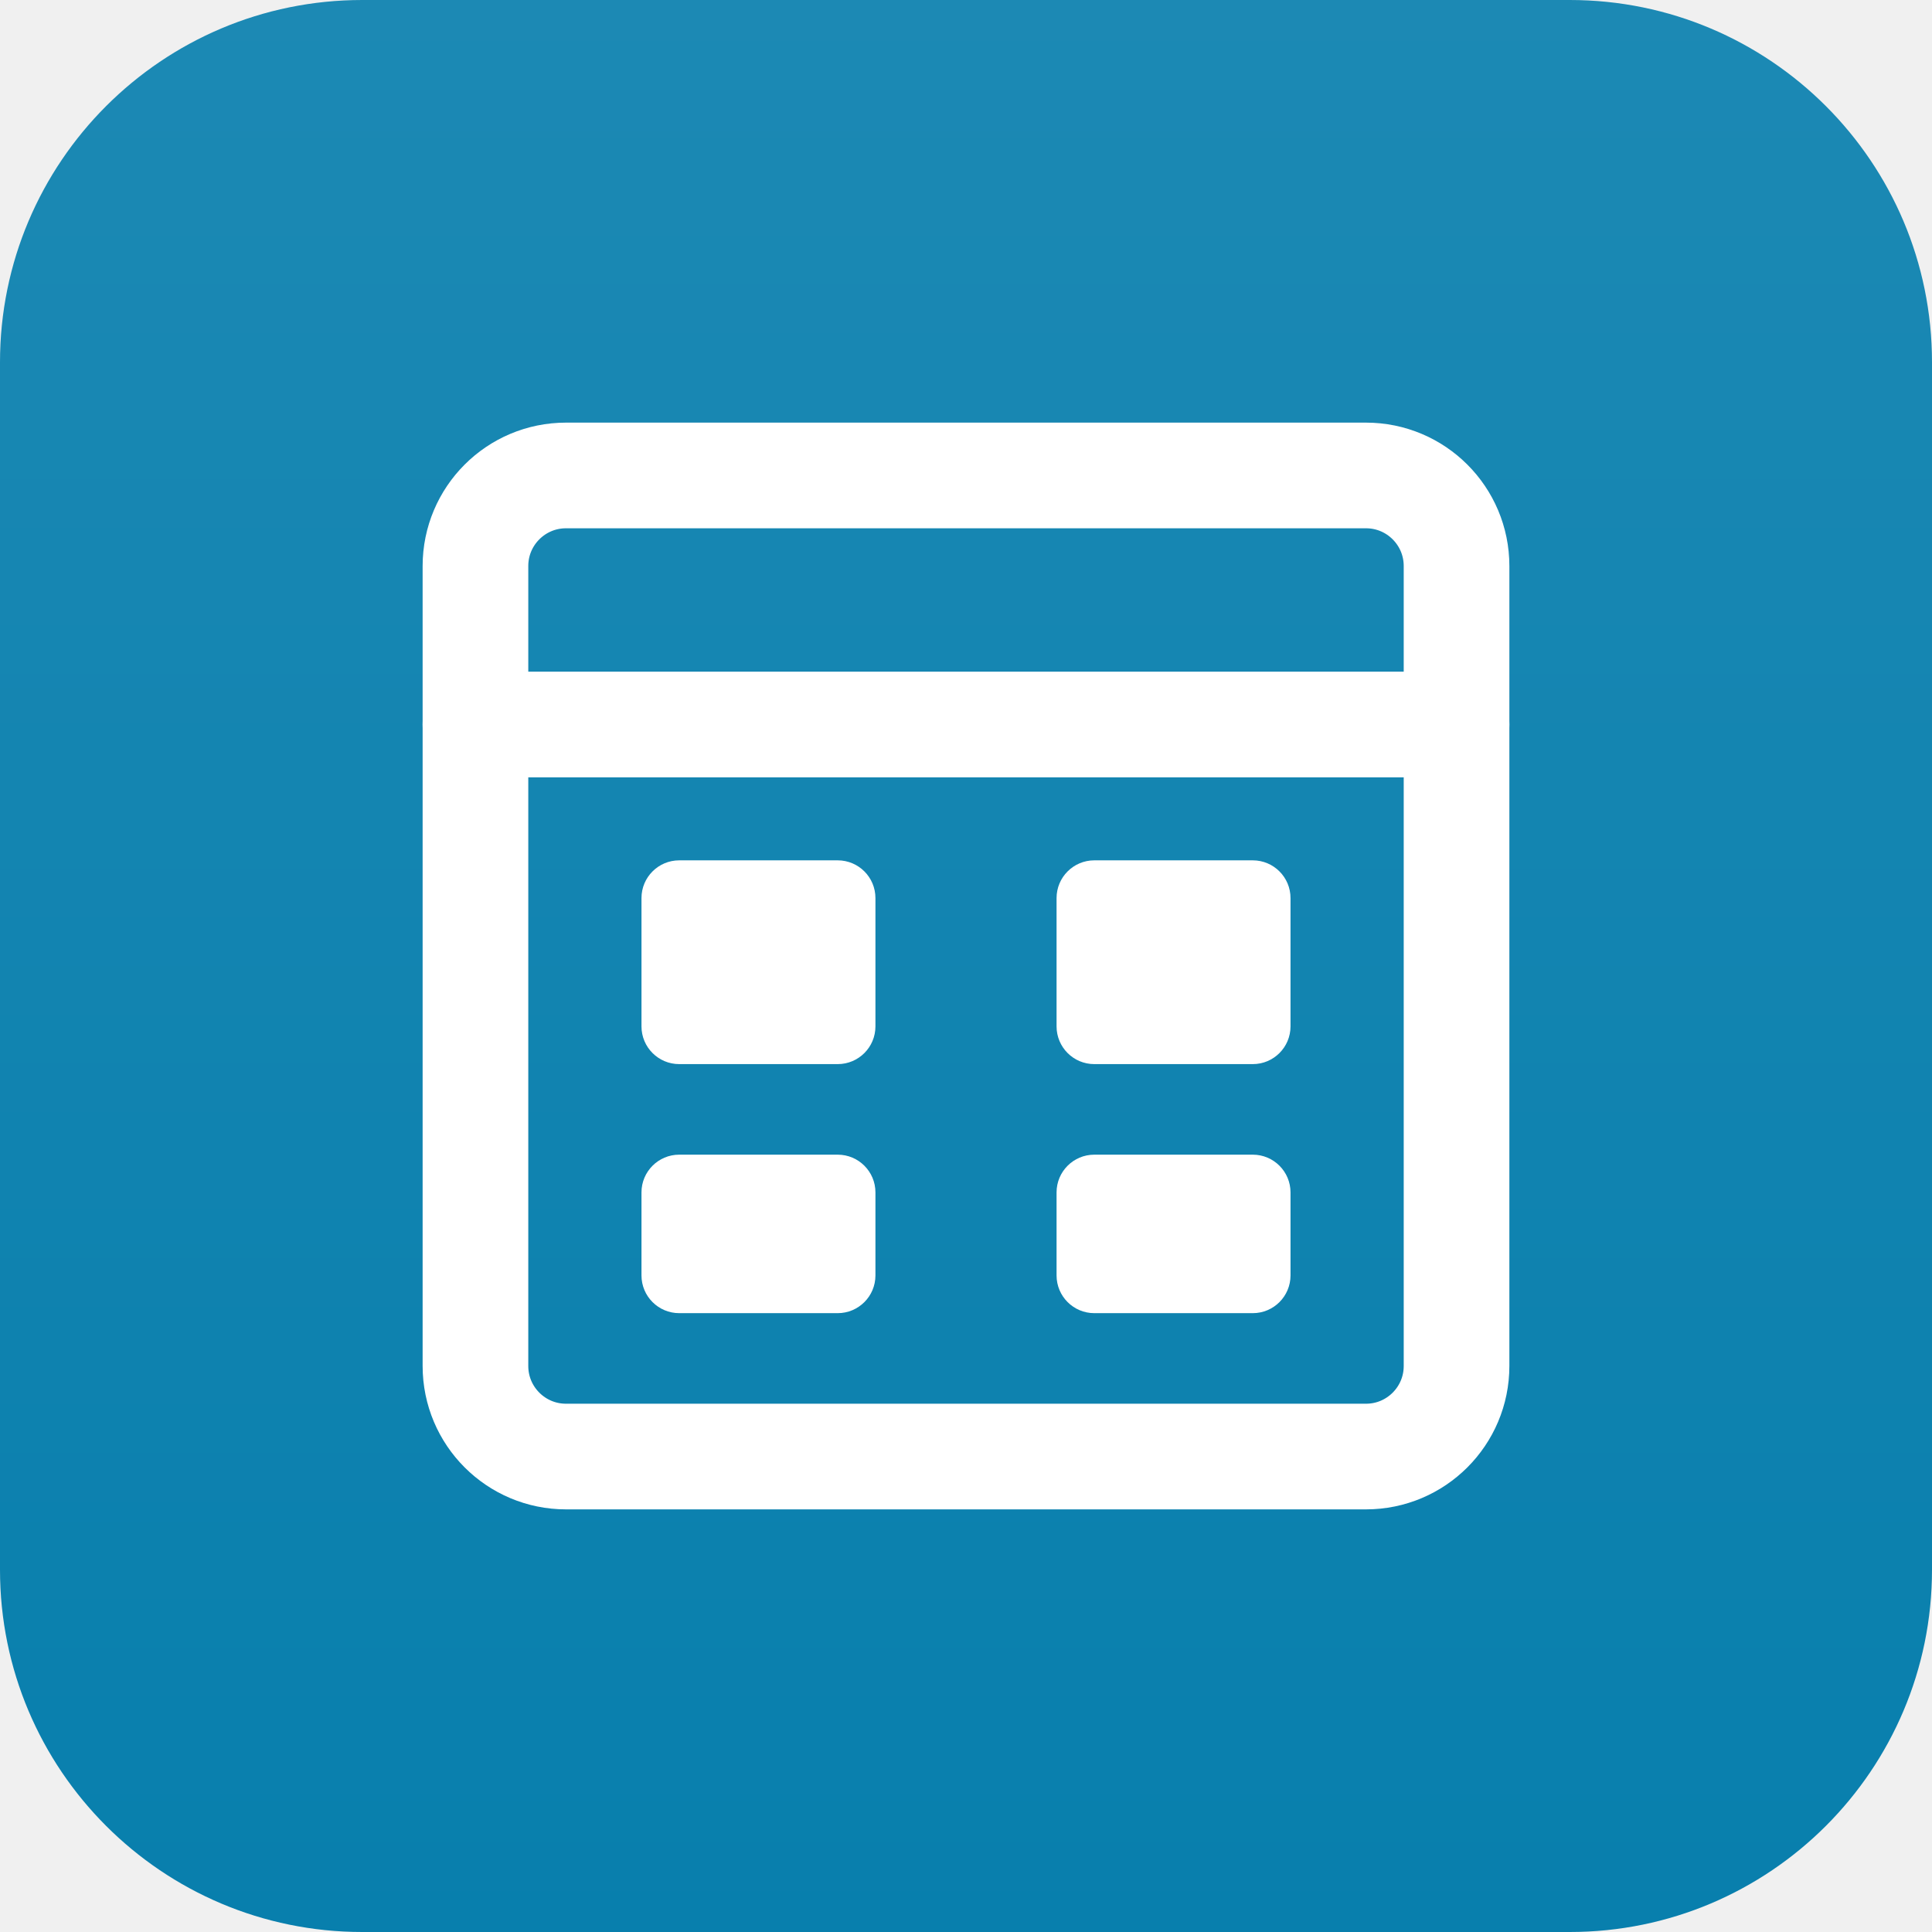
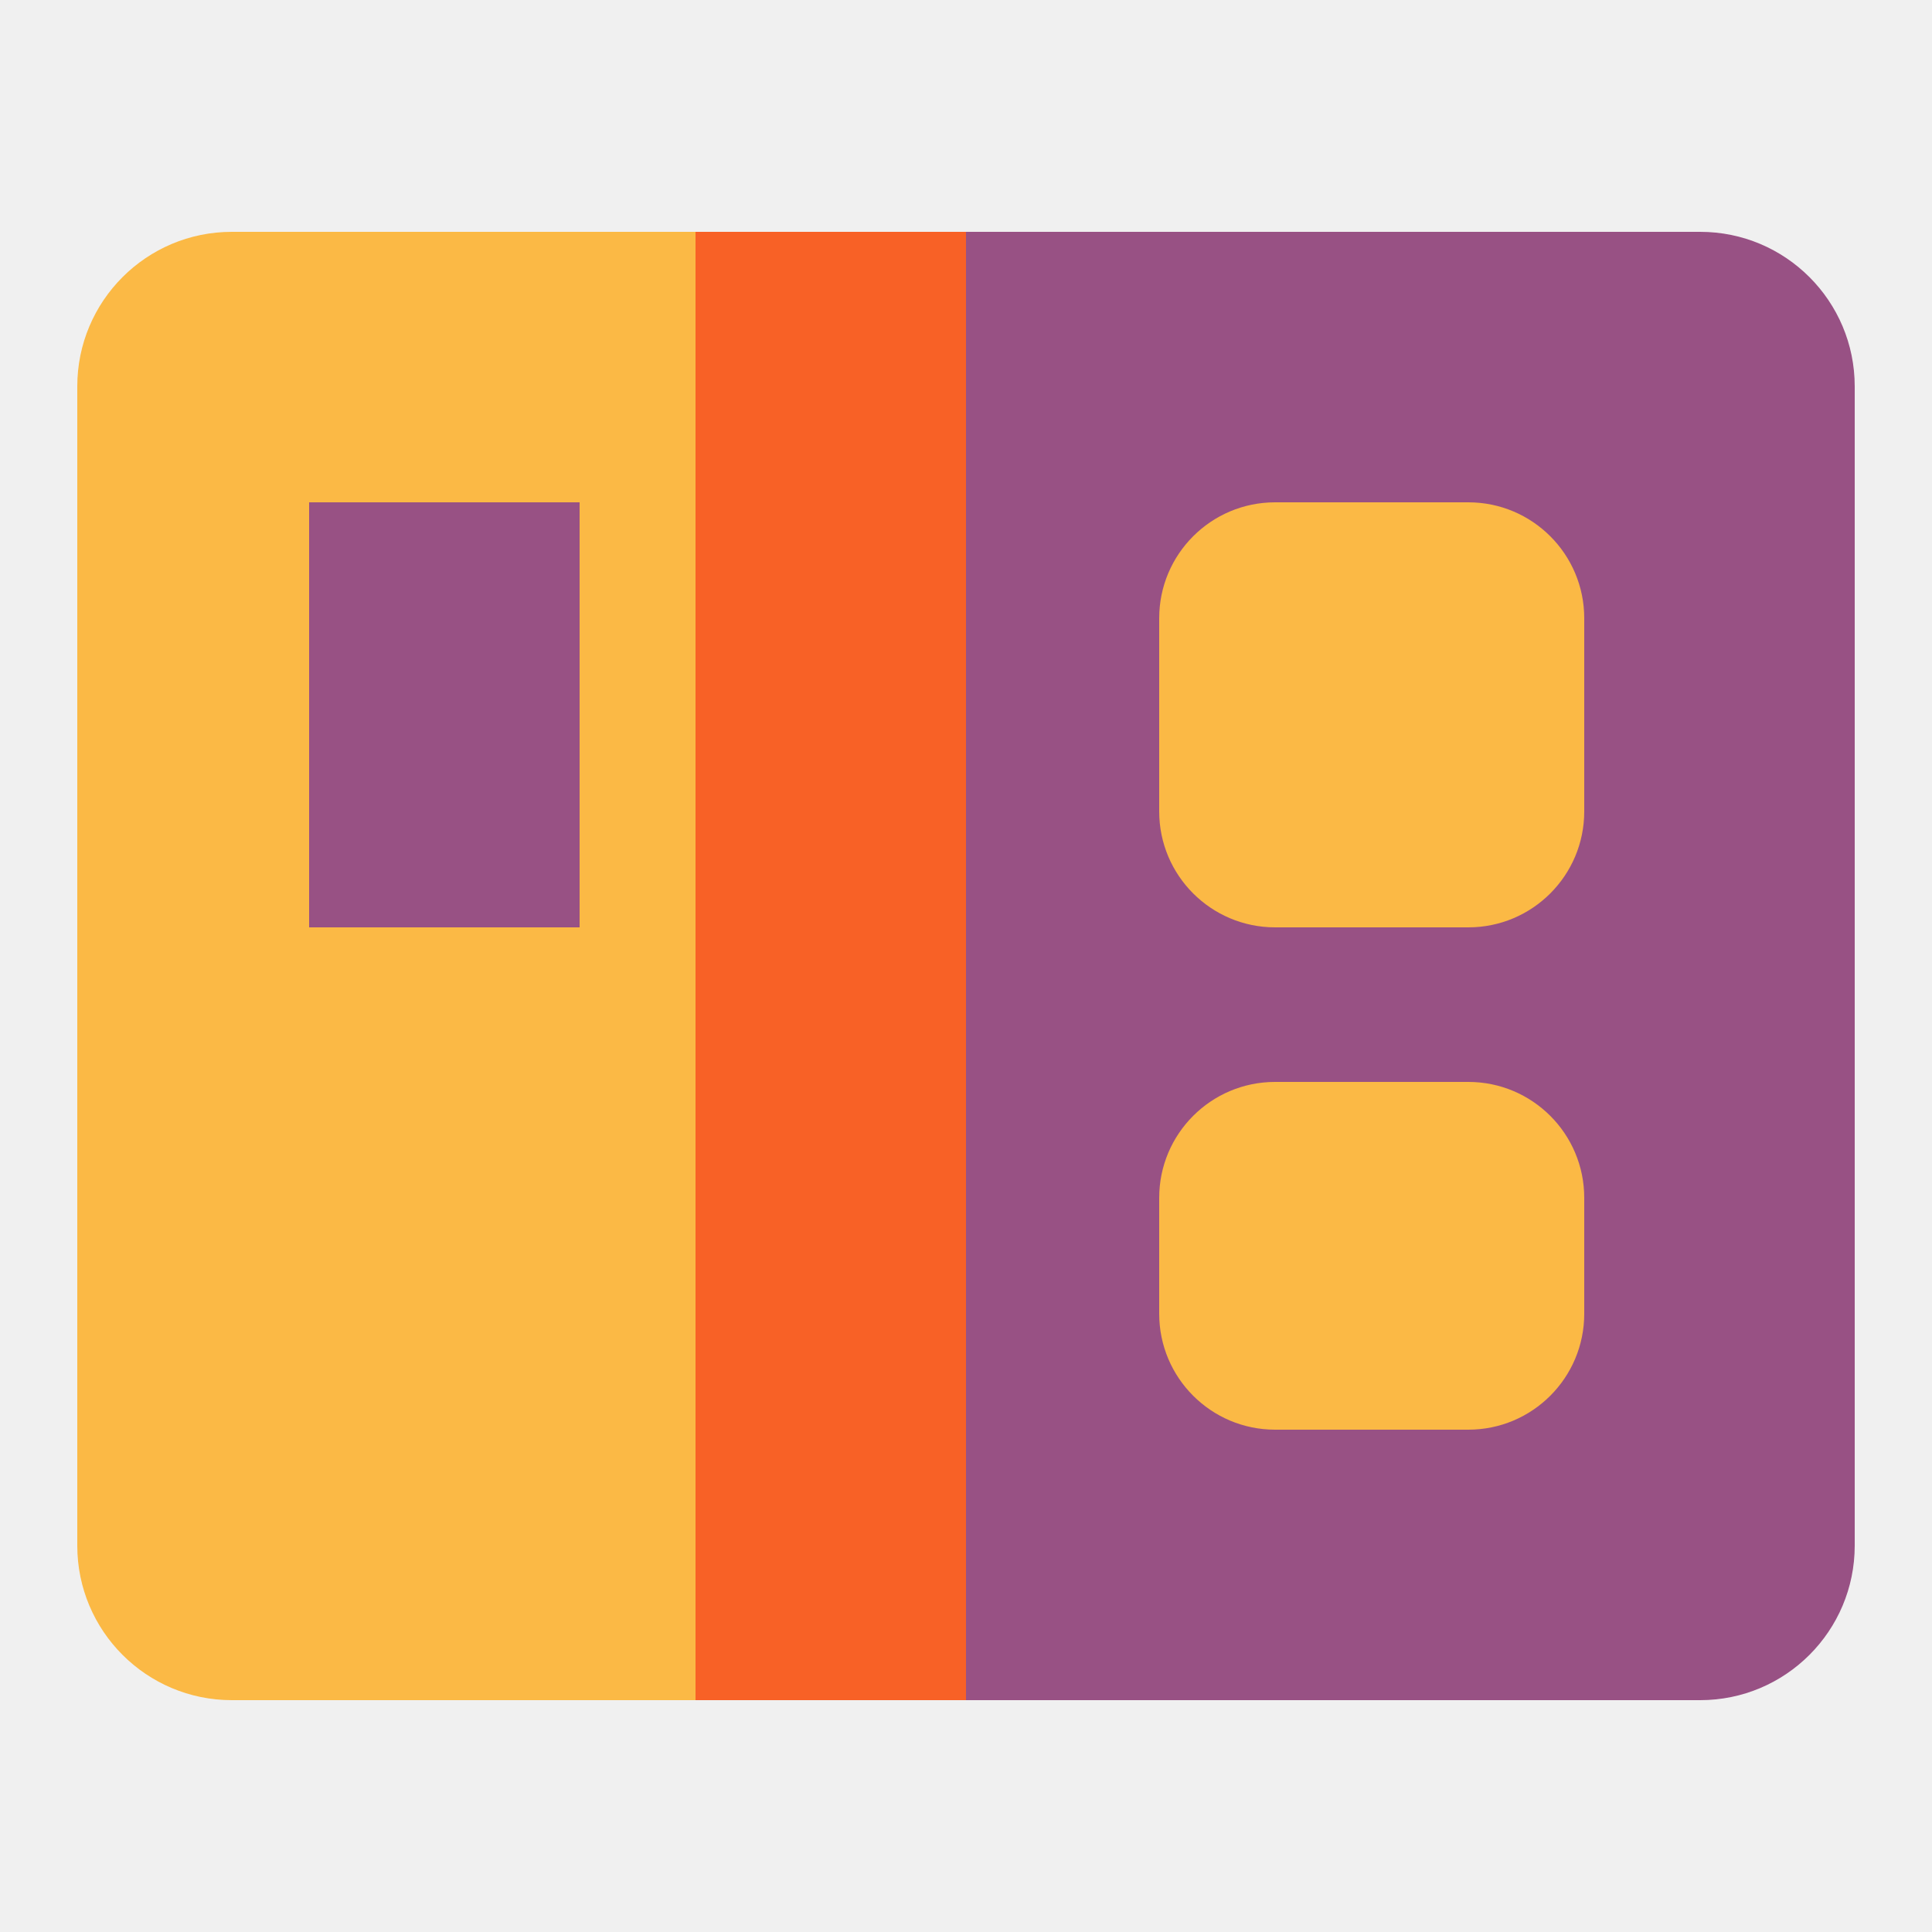
- <svg xmlns="http://www.w3.org/2000/svg" width="512" height="512" viewBox="0 0 512 512">
-   <defs>
-     <linearGradient id="portalCatalogBackground" x1="0%" y1="0%" x2="0%" y2="100%">
-       <stop offset="0%" stop-color="#1C89B4" />
-       <stop offset="100%" stop-color="#087FAD" />
-     </linearGradient>
-   </defs>
-   <rect width="512" height="512" rx="96" fill="url(#portalCatalogBackground)" />
-   <g fill="none" stroke="#FFFFFF" stroke-width="28" stroke-linecap="round" stroke-linejoin="round">
-     <rect x="126" y="126" width="260" height="260" rx="24" />
-     <path d="M126 192h260" />
-   </g>
-   <g fill="#FFFFFF">
-     <rect x="170" y="228" width="62" height="54" rx="10" />
-     <rect x="280" y="228" width="62" height="54" rx="10" />
-     <rect x="170" y="306" width="62" height="42" rx="10" />
-     <rect x="280" y="306" width="62" height="42" rx="10" />
-   </g>
+ <svg xmlns="http://www.w3.org/2000/svg" width="512" height="512" viewBox="0 0 50 50">
+   <path fill="#FBB945" d="M6 6h17v38H6a4 4 0 0 1-4-4V10a4 4 0 0 1 4-4Z" />
+   <path fill="#985184" d="M23 6h21a4 4 0 0 1 4 4v30a4 4 0 0 1-4 4H23Z" />
+   <path fill="#F86126" d="M18 6h7v38h-7Z" />
+   <rect fill="#FBB945" x="30" y="13" width="11" height="11" rx="3" />
+   <rect fill="#FBB945" x="30" y="28" width="11" height="9" rx="3" />
+   <path fill="#985184" d="M8 13h7v11H8Z" />
</svg>
